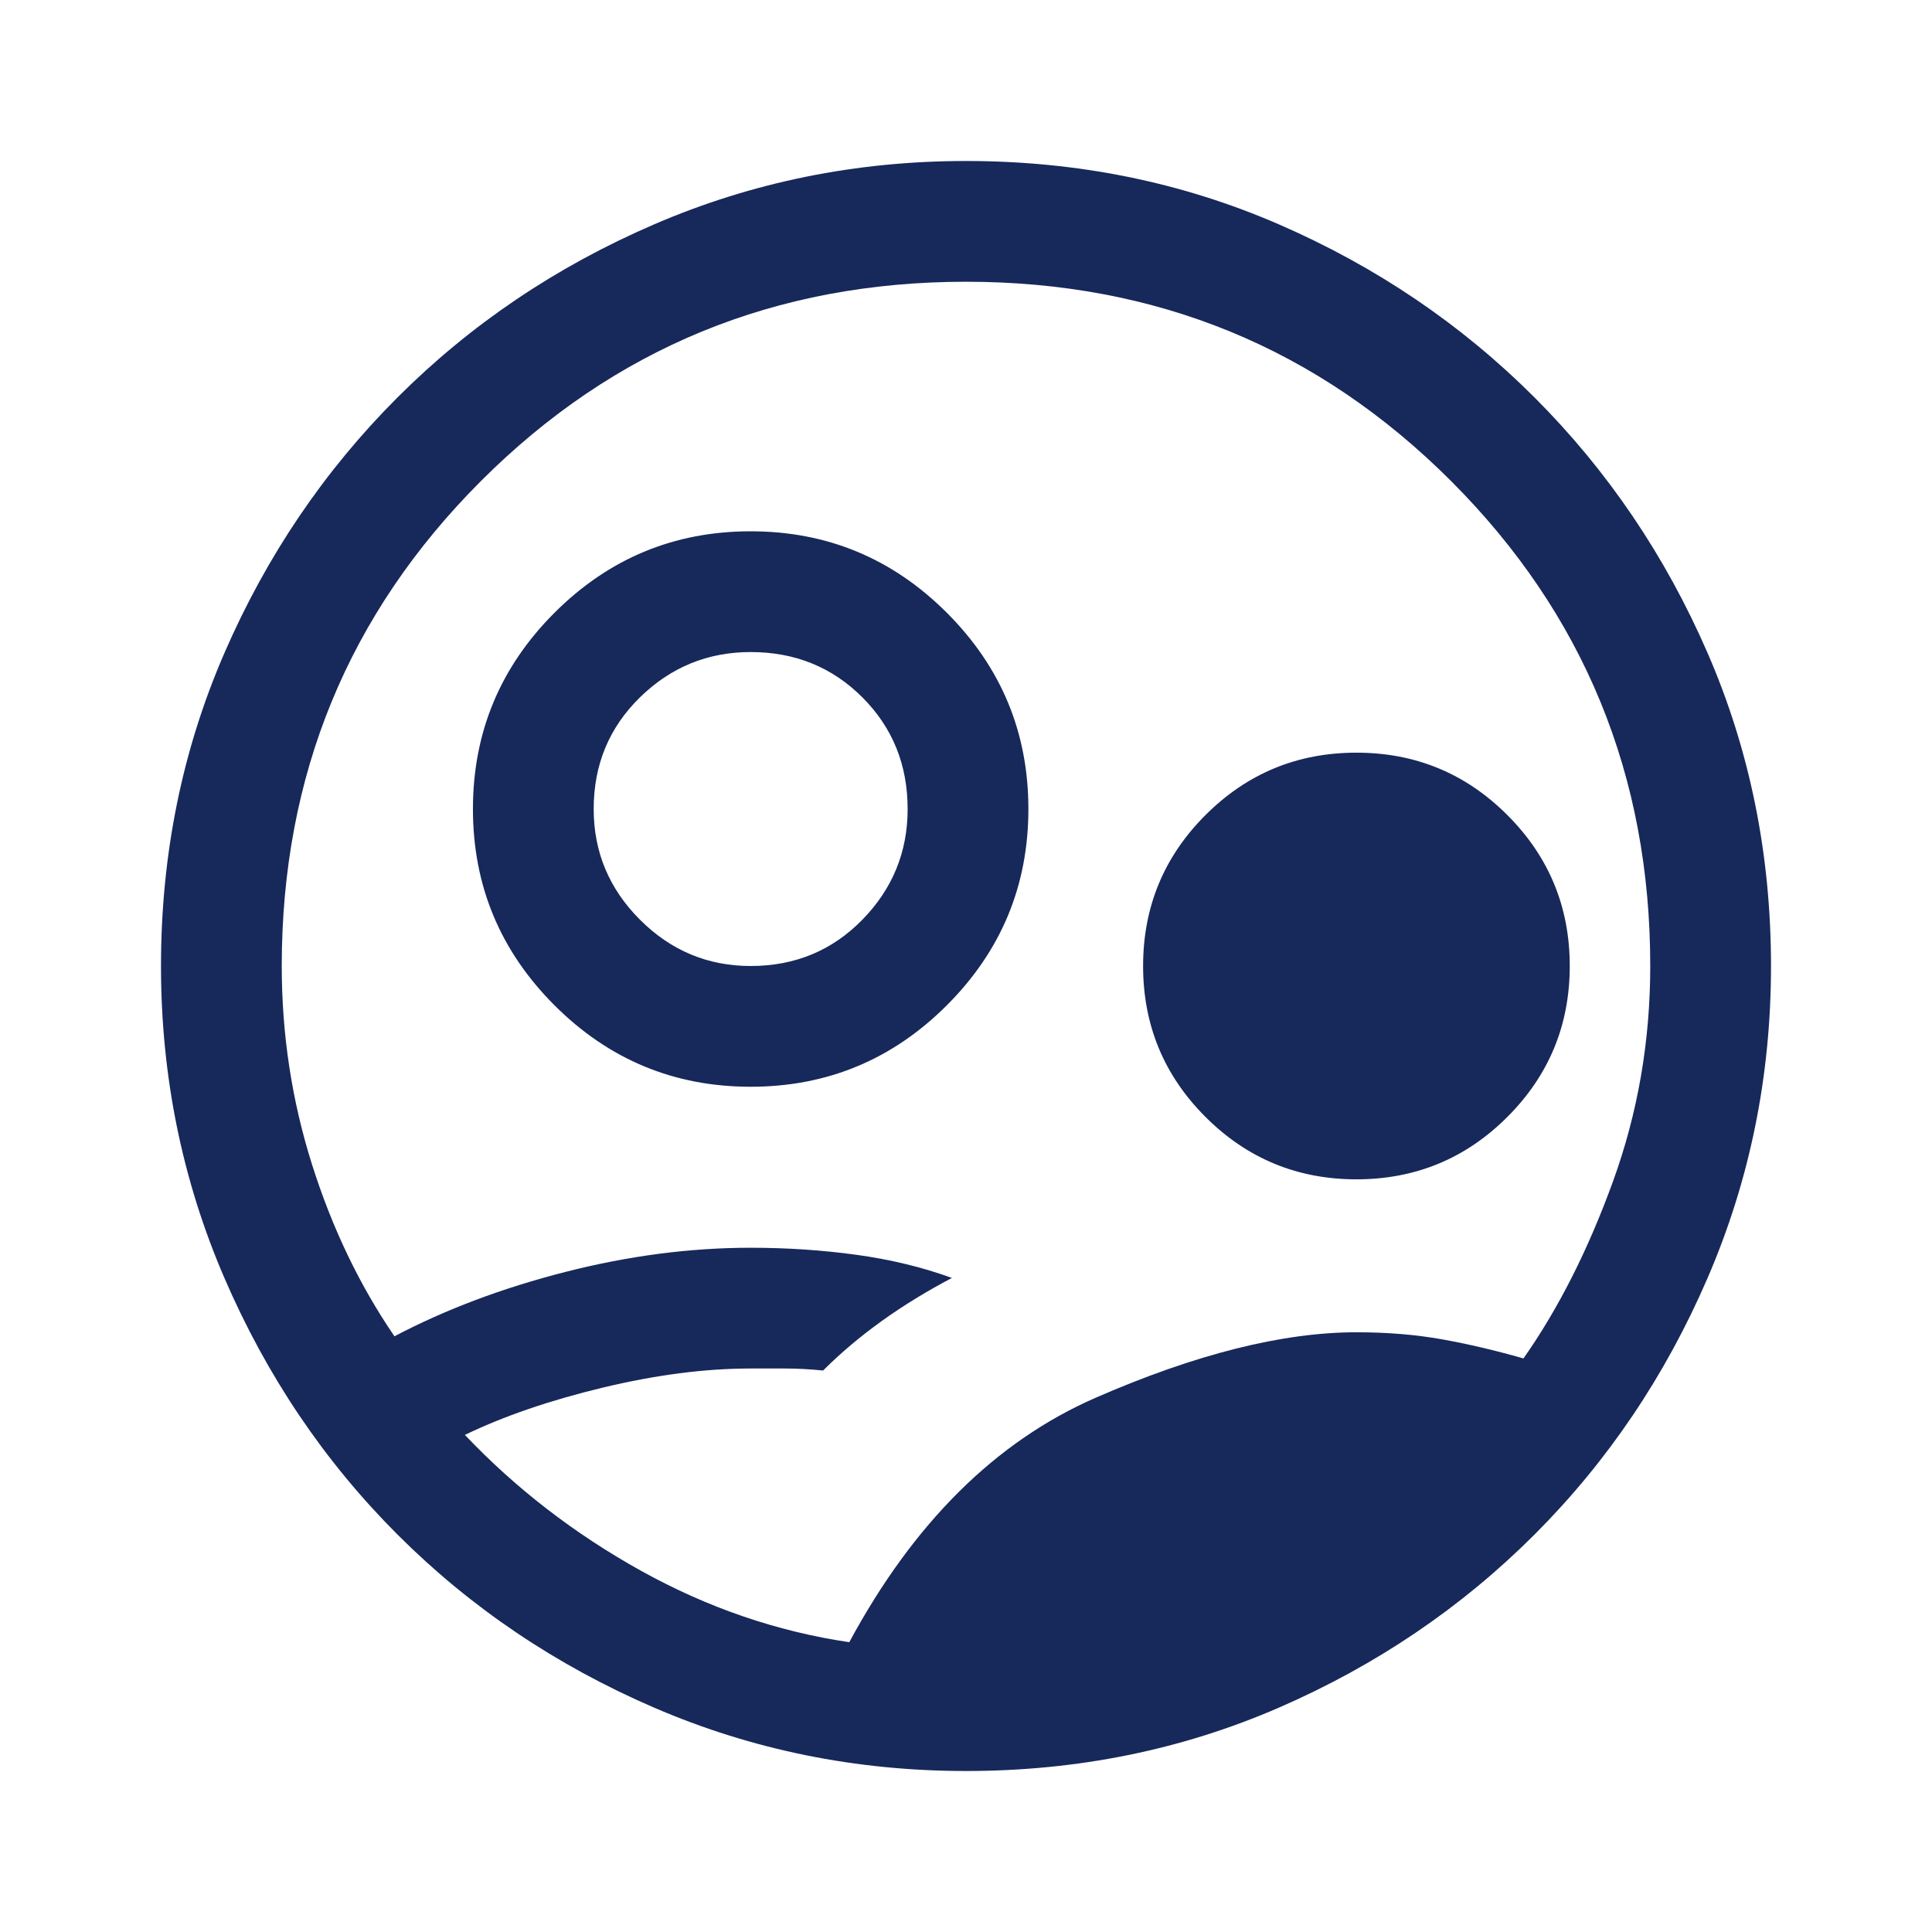
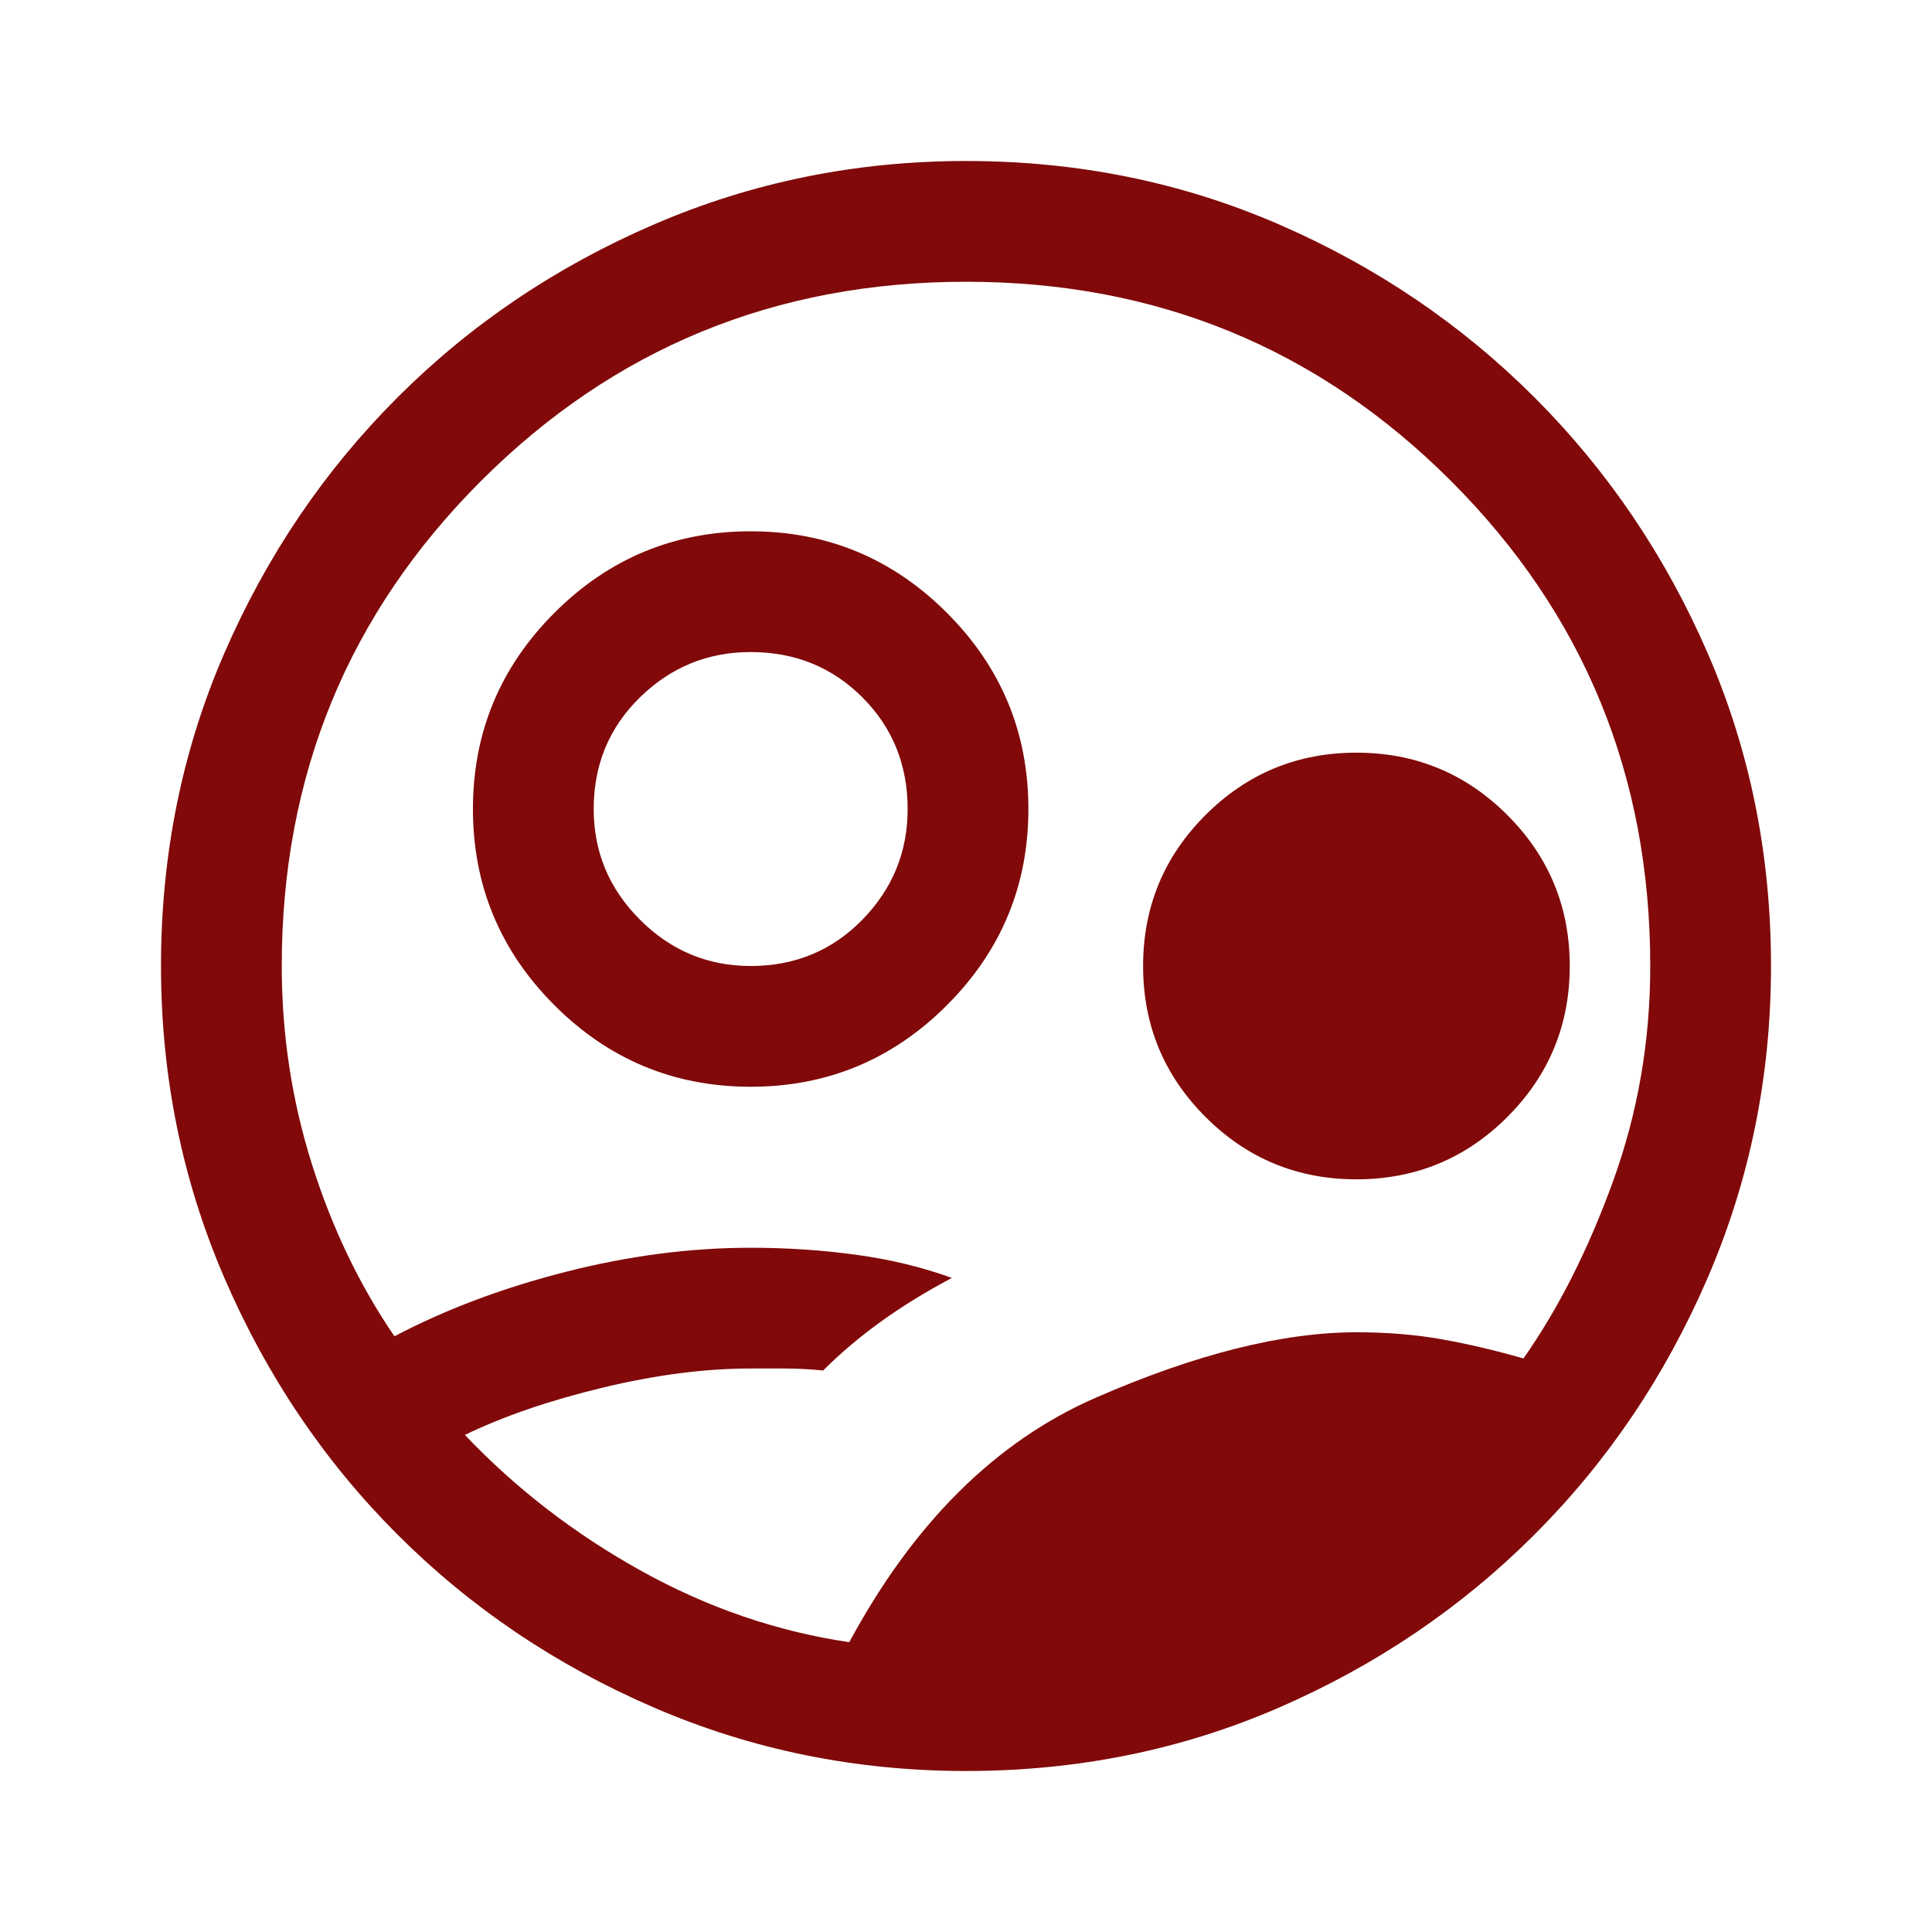
<svg xmlns="http://www.w3.org/2000/svg" height="48" width="48">
-   <path fill="#17285b" d="M18.65 27q-2.85 0-4.875-2.025T11.75 20.1q0-2.85 2.025-4.875T18.65 13.2q2.85 0 4.875 2.025T25.55 20.1q0 2.85-2.025 4.875T18.65 27Zm0-3q1.65 0 2.775-1.15t1.125-2.75q0-1.65-1.125-2.775T18.65 16.2q-1.6 0-2.75 1.125T14.75 20.1q0 1.6 1.15 2.75T18.65 24Zm15.05 5.3q-2.2 0-3.75-1.55Q28.4 26.2 28.4 24t1.55-3.75q1.55-1.55 3.75-1.55t3.75 1.55Q39 21.8 39 24t-1.55 3.75Q35.9 29.3 33.7 29.3ZM21.1 40.8q2.4-4.45 6.125-6.075T33.7 33.1q1.15 0 2.125.175.975.175 2.025.475 1.3-1.85 2.225-4.4Q41 26.8 41 24q0-7.1-4.95-12.05Q31.1 7 24 7q-7.1 0-12.05 4.95Q7 16.9 7 24q0 2.55.75 4.925T9.8 33.2q1.9-1 4.25-1.6 2.35-.6 4.6-.6 1.35 0 2.625.175t2.375.575q-.95.5-1.75 1.075t-1.45 1.225q-.5-.05-.95-.05h-.85q-1.7 0-3.675.475Q13 34.95 11.55 35.65q1.9 2 4.375 3.375T21.1 40.8ZM24 44q-4.1 0-7.75-1.575-3.65-1.575-6.375-4.3-2.725-2.725-4.3-6.375Q4 28.1 4 24q0-4.15 1.575-7.775t4.3-6.35q2.725-2.725 6.375-4.3Q19.9 4 24 4q4.15 0 7.775 1.575t6.35 4.3q2.725 2.725 4.3 6.35Q44 19.85 44 24q0 4.1-1.575 7.75-1.575 3.65-4.3 6.375-2.725 2.725-6.35 4.3Q28.15 44 24 44Z" />
+   <path fill="#810909" d="M18.65 27q-2.85 0-4.875-2.025T11.75 20.1q0-2.85 2.025-4.875T18.65 13.2q2.85 0 4.875 2.025T25.55 20.1q0 2.85-2.025 4.875T18.65 27Zm0-3q1.65 0 2.775-1.15t1.125-2.75q0-1.65-1.125-2.775T18.65 16.2q-1.6 0-2.75 1.125T14.75 20.1q0 1.6 1.15 2.75T18.65 24Zm15.05 5.3q-2.2 0-3.75-1.55Q28.4 26.2 28.4 24t1.55-3.75q1.55-1.55 3.75-1.55t3.75 1.55Q39 21.8 39 24t-1.55 3.75Q35.9 29.3 33.7 29.3ZM21.1 40.8q2.4-4.45 6.125-6.075T33.7 33.1q1.15 0 2.125.175.975.175 2.025.475 1.3-1.85 2.225-4.4Q41 26.8 41 24q0-7.1-4.95-12.05Q31.1 7 24 7q-7.1 0-12.05 4.95Q7 16.9 7 24q0 2.55.75 4.925T9.8 33.2q1.9-1 4.25-1.6 2.35-.6 4.6-.6 1.35 0 2.625.175t2.375.575q-.95.5-1.75 1.075t-1.45 1.225q-.5-.05-.95-.05h-.85q-1.7 0-3.675.475Q13 34.95 11.55 35.65q1.9 2 4.375 3.375T21.1 40.8ZM24 44q-4.1 0-7.75-1.575-3.65-1.575-6.375-4.3-2.725-2.725-4.3-6.375Q4 28.1 4 24q0-4.15 1.575-7.775t4.3-6.35q2.725-2.725 6.375-4.3Q19.9 4 24 4q4.15 0 7.775 1.575t6.35 4.3q2.725 2.725 4.3 6.35Q44 19.85 44 24q0 4.1-1.575 7.75-1.575 3.65-4.3 6.375-2.725 2.725-6.35 4.3Q28.15 44 24 44Z" />
</svg>
